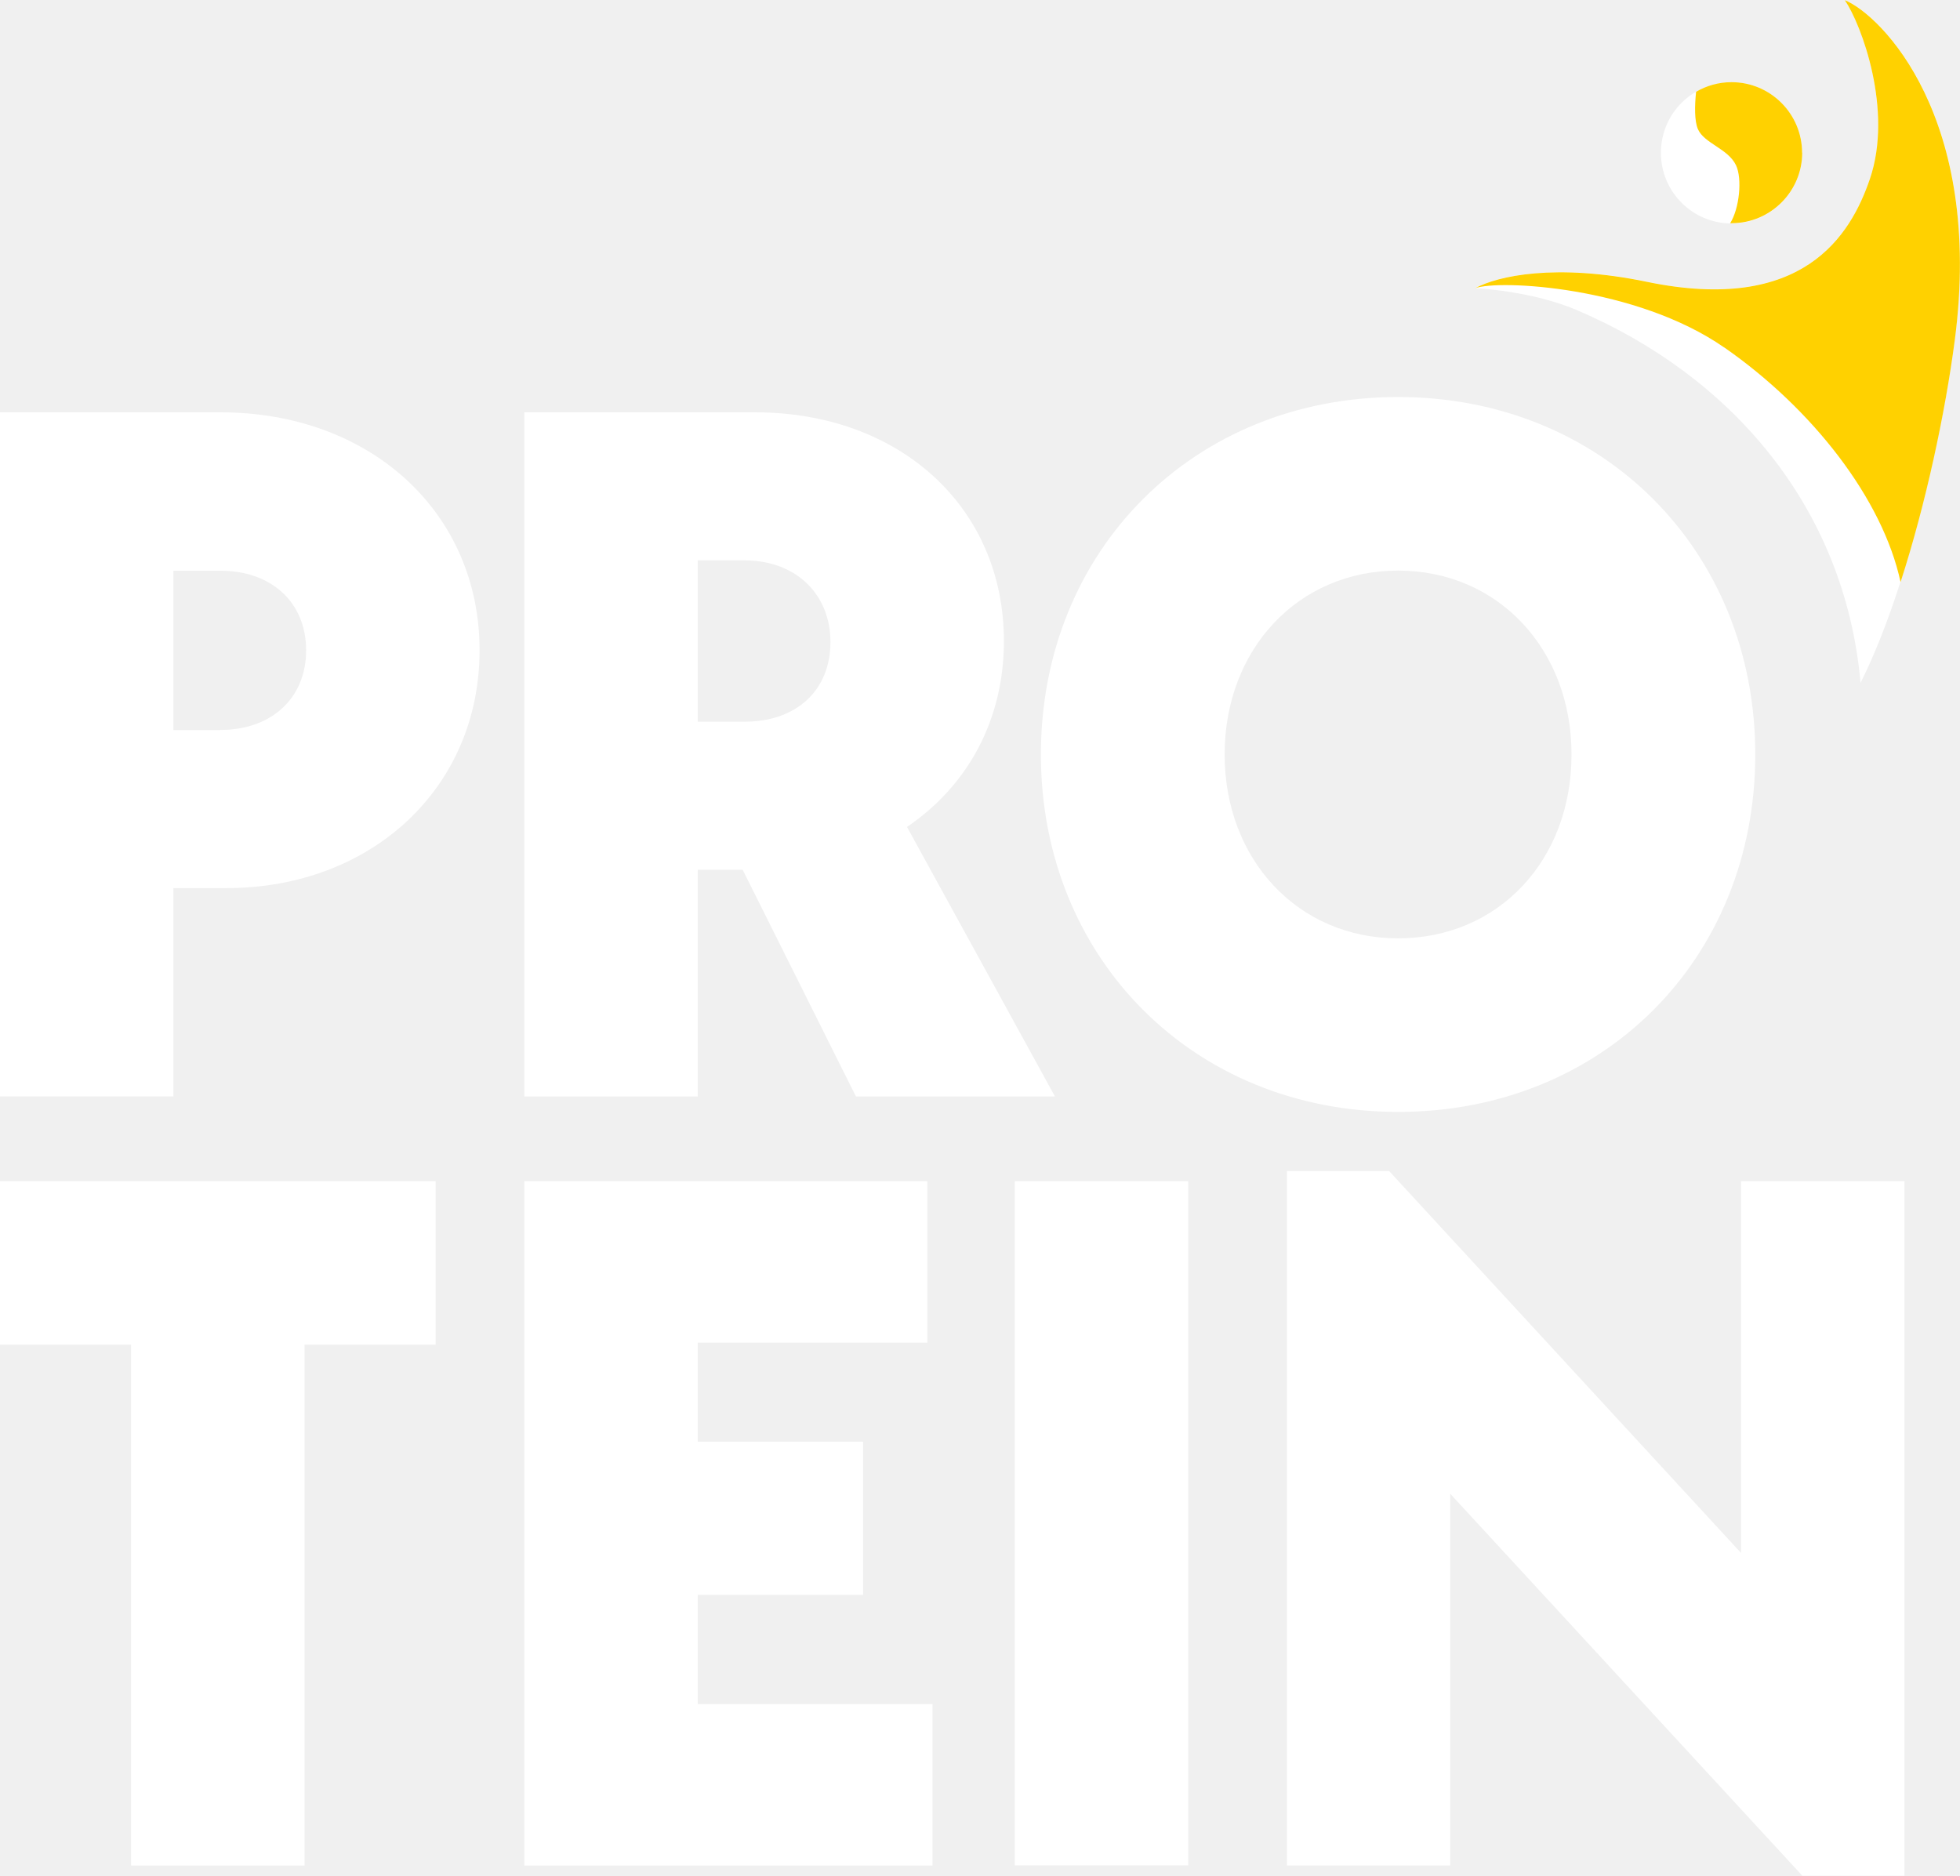
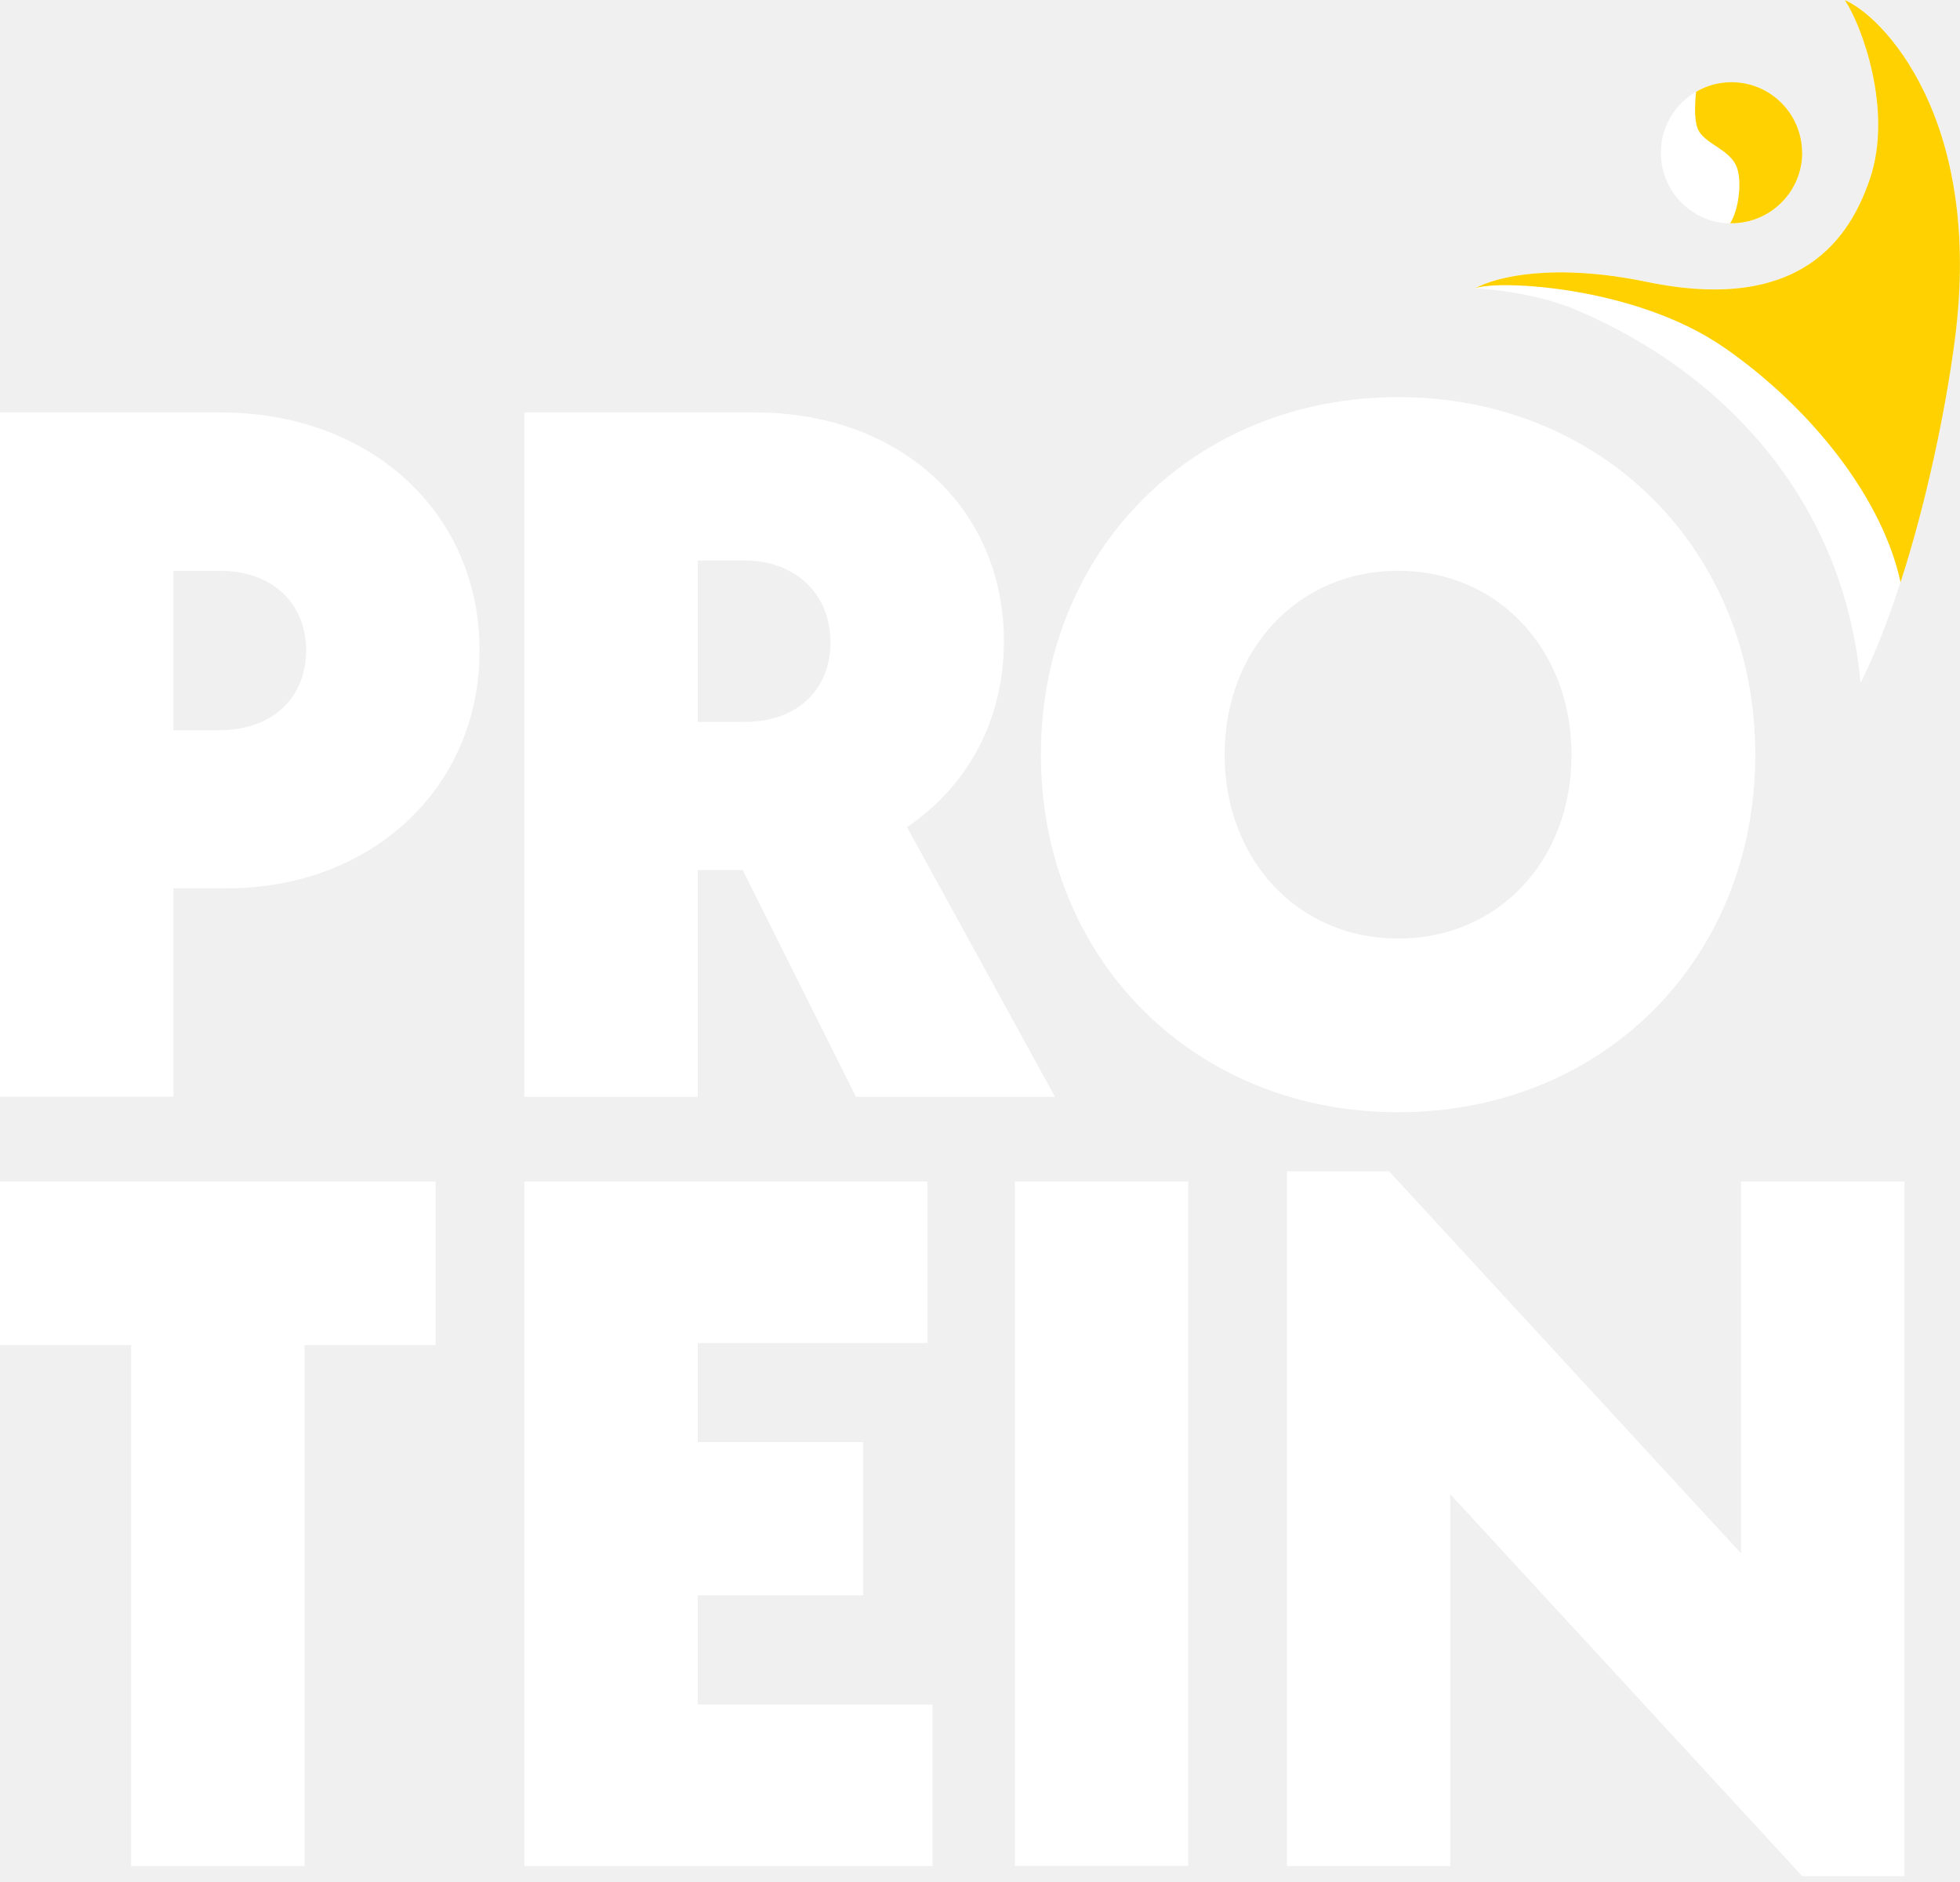
- <svg xmlns="http://www.w3.org/2000/svg" width="326" height="312" viewBox="0 0 326 312" fill="none">
+ <svg xmlns="http://www.w3.org/2000/svg" width="299" height="287" viewBox="0 0 299 287" fill="none">
  <g clip-path="url(#clip0_633_4303)">
-     <path d="M276.254 25.418C276.254 31.899 281.499 37.168 287.995 37.168C294.491 37.168 299.736 31.919 299.736 25.418C299.736 18.917 294.491 13.668 287.995 13.668C281.499 13.668 276.254 18.917 276.254 25.418Z" fill="white" />
-     <path d="M306.836 0C309.62 4.078 314.905 18.311 311.012 29.738C307.804 39.167 299.876 52.229 273.933 46.858C258.763 43.709 249.019 45.889 245.348 47.929C245.348 47.929 254.648 48.332 262.233 51.563C287.833 62.465 306.836 84.249 309.458 113.583C316.781 99.027 322.752 74.558 325.113 56.549C329.995 19.563 312.948 2.503 306.836 0Z" fill="white" />
-     <path d="M0 68.582H36.655C61.609 68.582 79.765 85.218 79.765 108.152C79.765 131.087 61.77 147.723 37.663 147.723H28.848V182.367H0V68.562V68.582ZM36.655 121.416C45.148 121.416 50.917 116.147 50.917 108.172C50.917 100.198 45.148 94.928 36.655 94.928H28.848V121.437H36.655V121.416Z" fill="white" />
-     <path d="M87.211 68.582H125.56C149.667 68.582 166.976 84.37 166.976 106.638C166.976 119.882 160.864 130.764 150.858 137.547L175.469 182.387H142.365L123.523 144.674H116.059V182.387H87.211V68.582ZM123.866 120.044C132.52 120.044 138.128 114.774 138.128 106.8C138.128 98.825 132.359 93.212 123.866 93.212H116.059V120.044H123.866Z" fill="white" />
-     <path d="M173.129 125.495C173.129 91.516 198.588 66.038 232.539 66.038C266.491 66.038 291.949 91.516 291.949 125.495C291.949 159.473 266.652 184.951 232.539 184.951C198.426 184.951 173.129 159.311 173.129 125.495ZM261.387 125.495C261.387 107.991 249.162 94.908 232.539 94.908C215.916 94.908 203.691 107.991 203.691 125.495C203.691 142.998 215.916 156.081 232.539 156.081C249.162 156.081 261.387 143.16 261.387 125.495Z" fill="white" />
-     <path d="M87.211 196.479H154.247V223.33H116.059V239.804H143.555V265.283H116.059V283.453H155.094V310.304H87.211V196.479Z" fill="white" />
-     <path d="M197.637 196.479H168.789V310.284H197.637V196.479Z" fill="white" />
-     <path d="M241.212 248.465V310.304H214.059V194.783H231.044L289.587 258.318V196.479H316.761V312H299.775L241.212 248.465Z" fill="white" />
-     <path d="M72.462 196.479H0V223.673H21.807V310.304H50.655V223.673H72.462V196.479Z" fill="white" />
-     <path d="M299.736 25.418C299.736 18.937 294.491 13.668 287.995 13.668C285.836 13.668 283.839 14.253 282.104 15.263C281.862 17.585 281.822 20.108 282.407 21.481C283.456 23.863 287.41 24.711 288.741 27.477C289.811 29.718 289.306 34.705 287.773 37.127C287.854 37.127 287.934 37.127 288.015 37.127C294.491 37.127 299.756 31.858 299.756 25.378L299.736 25.418Z" fill="#FFD100" />
-     <path d="M286.804 57.801C301.45 67.996 313.13 82.977 316.115 96.826C320.312 83.825 323.539 68.723 325.133 56.569C329.974 19.583 312.928 2.524 306.836 0.02C309.62 4.098 314.905 18.331 311.012 29.759C307.804 39.187 299.876 52.249 273.933 46.879C258.763 43.729 249.019 45.91 245.348 47.949C249.221 46.475 272.118 47.605 286.784 57.801H286.804Z" fill="#FFD100" />
+     <path d="M253.373 23.313C253.373 29.257 258.184 34.09 264.141 34.09C270.099 34.09 274.91 29.275 274.91 23.313C274.91 17.35 270.099 12.536 264.141 12.536C258.184 12.536 253.373 17.35 253.373 23.313Z" fill="white" />
+     <path d="M281.423 0C283.976 3.74 288.824 16.795 285.253 27.275C282.311 35.923 275.04 47.903 251.245 42.978C237.331 40.089 228.395 42.089 225.027 43.959C225.027 43.959 233.557 44.329 240.514 47.292C263.994 57.291 281.423 77.271 283.828 104.176C290.545 90.825 296.021 68.383 298.186 51.866C302.664 17.943 287.029 2.296 281.423 0Z" fill="white" />
+     <path d="M0 62.902H33.619C56.507 62.902 73.159 78.16 73.159 99.195C73.159 120.23 56.655 135.488 34.544 135.488H26.459V167.263H0V62.883V62.902ZM33.619 111.36C41.408 111.36 46.7 106.528 46.7 99.213C46.7 91.899 41.408 87.066 33.619 87.066H26.459V111.379H33.619V111.36Z" fill="white" />
+     <path d="M79.988 62.902H115.161C137.272 62.902 153.147 77.382 153.147 97.806C153.147 109.953 147.541 119.934 138.364 126.155L160.937 167.281H130.574L113.293 132.692H106.447V167.281H79.988V62.902ZM113.607 110.101C121.545 110.101 126.689 105.268 126.689 97.954C126.689 90.64 121.397 85.492 113.607 85.492H106.447V110.101H113.607Z" fill="white" />
+     <path d="M158.789 115.101C158.789 83.937 182.139 60.569 213.279 60.569C244.419 60.569 267.769 83.937 267.769 115.101C267.769 146.265 244.567 169.633 213.279 169.633C181.991 169.633 158.789 146.117 158.789 115.101ZM239.737 115.101C239.737 99.047 228.525 87.048 213.279 87.048C198.033 87.048 186.82 99.047 186.82 115.101C186.82 131.155 198.033 143.154 213.279 143.154C228.525 143.154 239.737 131.303 239.737 115.101Z" fill="white" />
+     <path d="M79.988 180.206H141.472V204.833H106.447V219.943H131.666V243.312H106.447V259.977H142.249V284.604H79.988V180.206Z" fill="white" />
+     <path d="M181.269 180.206H154.811V284.586H181.269V180.206Z" fill="white" />
+     <path d="M221.234 227.887V284.604H196.33V178.651H211.909L265.603 236.923V180.206H290.526V286.159H274.947L221.234 227.887Z" fill="white" />
+     <path d="M66.461 180.206H0V205.148H20.001V284.604H46.46V205.148H66.461V180.206Z" fill="white" />
+     <path d="M274.91 23.313C274.91 17.369 270.1 12.536 264.142 12.536C262.162 12.536 260.33 13.073 258.739 13.999C258.517 16.128 258.48 18.443 259.017 19.702C259.979 21.887 263.605 22.665 264.826 25.201C265.807 27.257 265.344 31.831 263.938 34.053C264.012 34.053 264.086 34.053 264.16 34.053C270.1 34.053 274.929 29.22 274.929 23.276L274.91 23.313Z" fill="#FFD100" />
+     <path d="M263.05 53.014C276.483 62.365 287.196 76.104 289.934 88.807C293.783 76.882 296.743 63.031 298.205 51.884C302.645 17.961 287.011 2.315 281.423 0.019C283.976 3.759 288.824 16.813 285.253 27.294C282.311 35.941 275.04 47.922 251.245 42.996C237.331 40.108 228.395 42.107 225.027 43.978C228.58 42.626 249.58 43.663 263.031 53.014H263.05Z" fill="#FFD100" />
  </g>
  <defs>
    <clipPath id="clip0_633_4303">
-       <rect width="326" height="312" fill="white" />
+       <rect width="299" height="286.16" fill="white" />
    </clipPath>
  </defs>
</svg>
